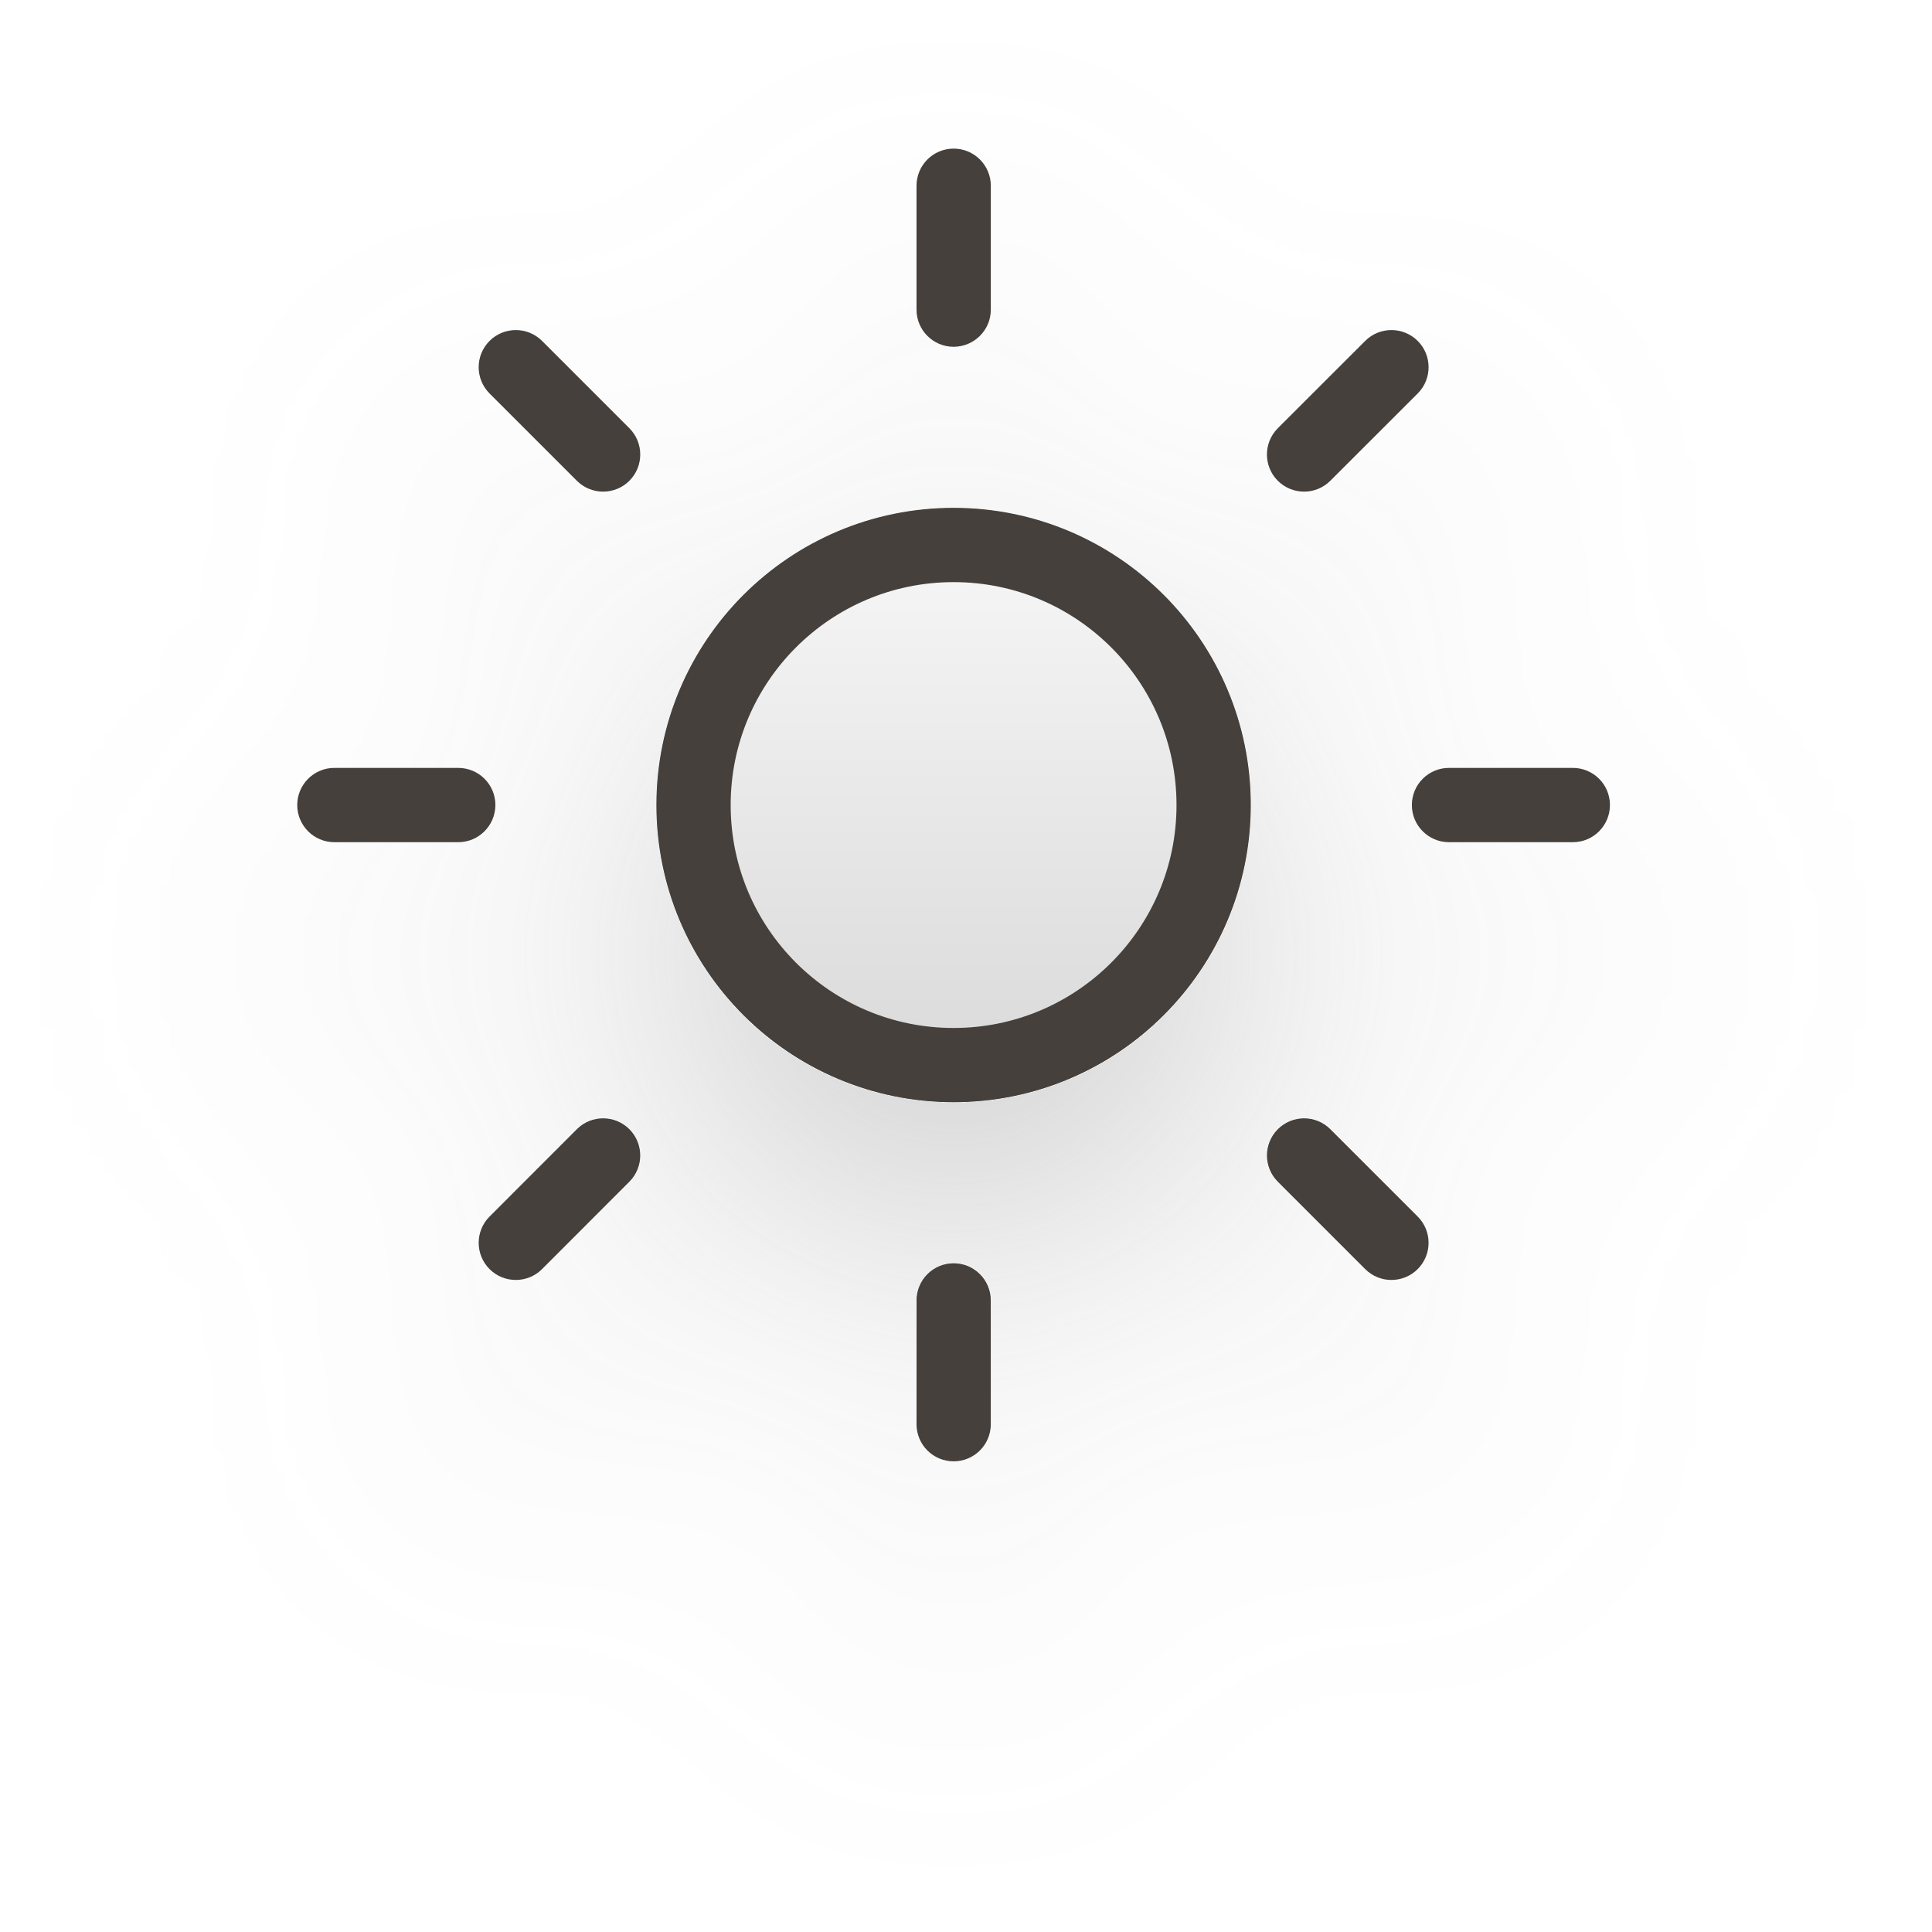
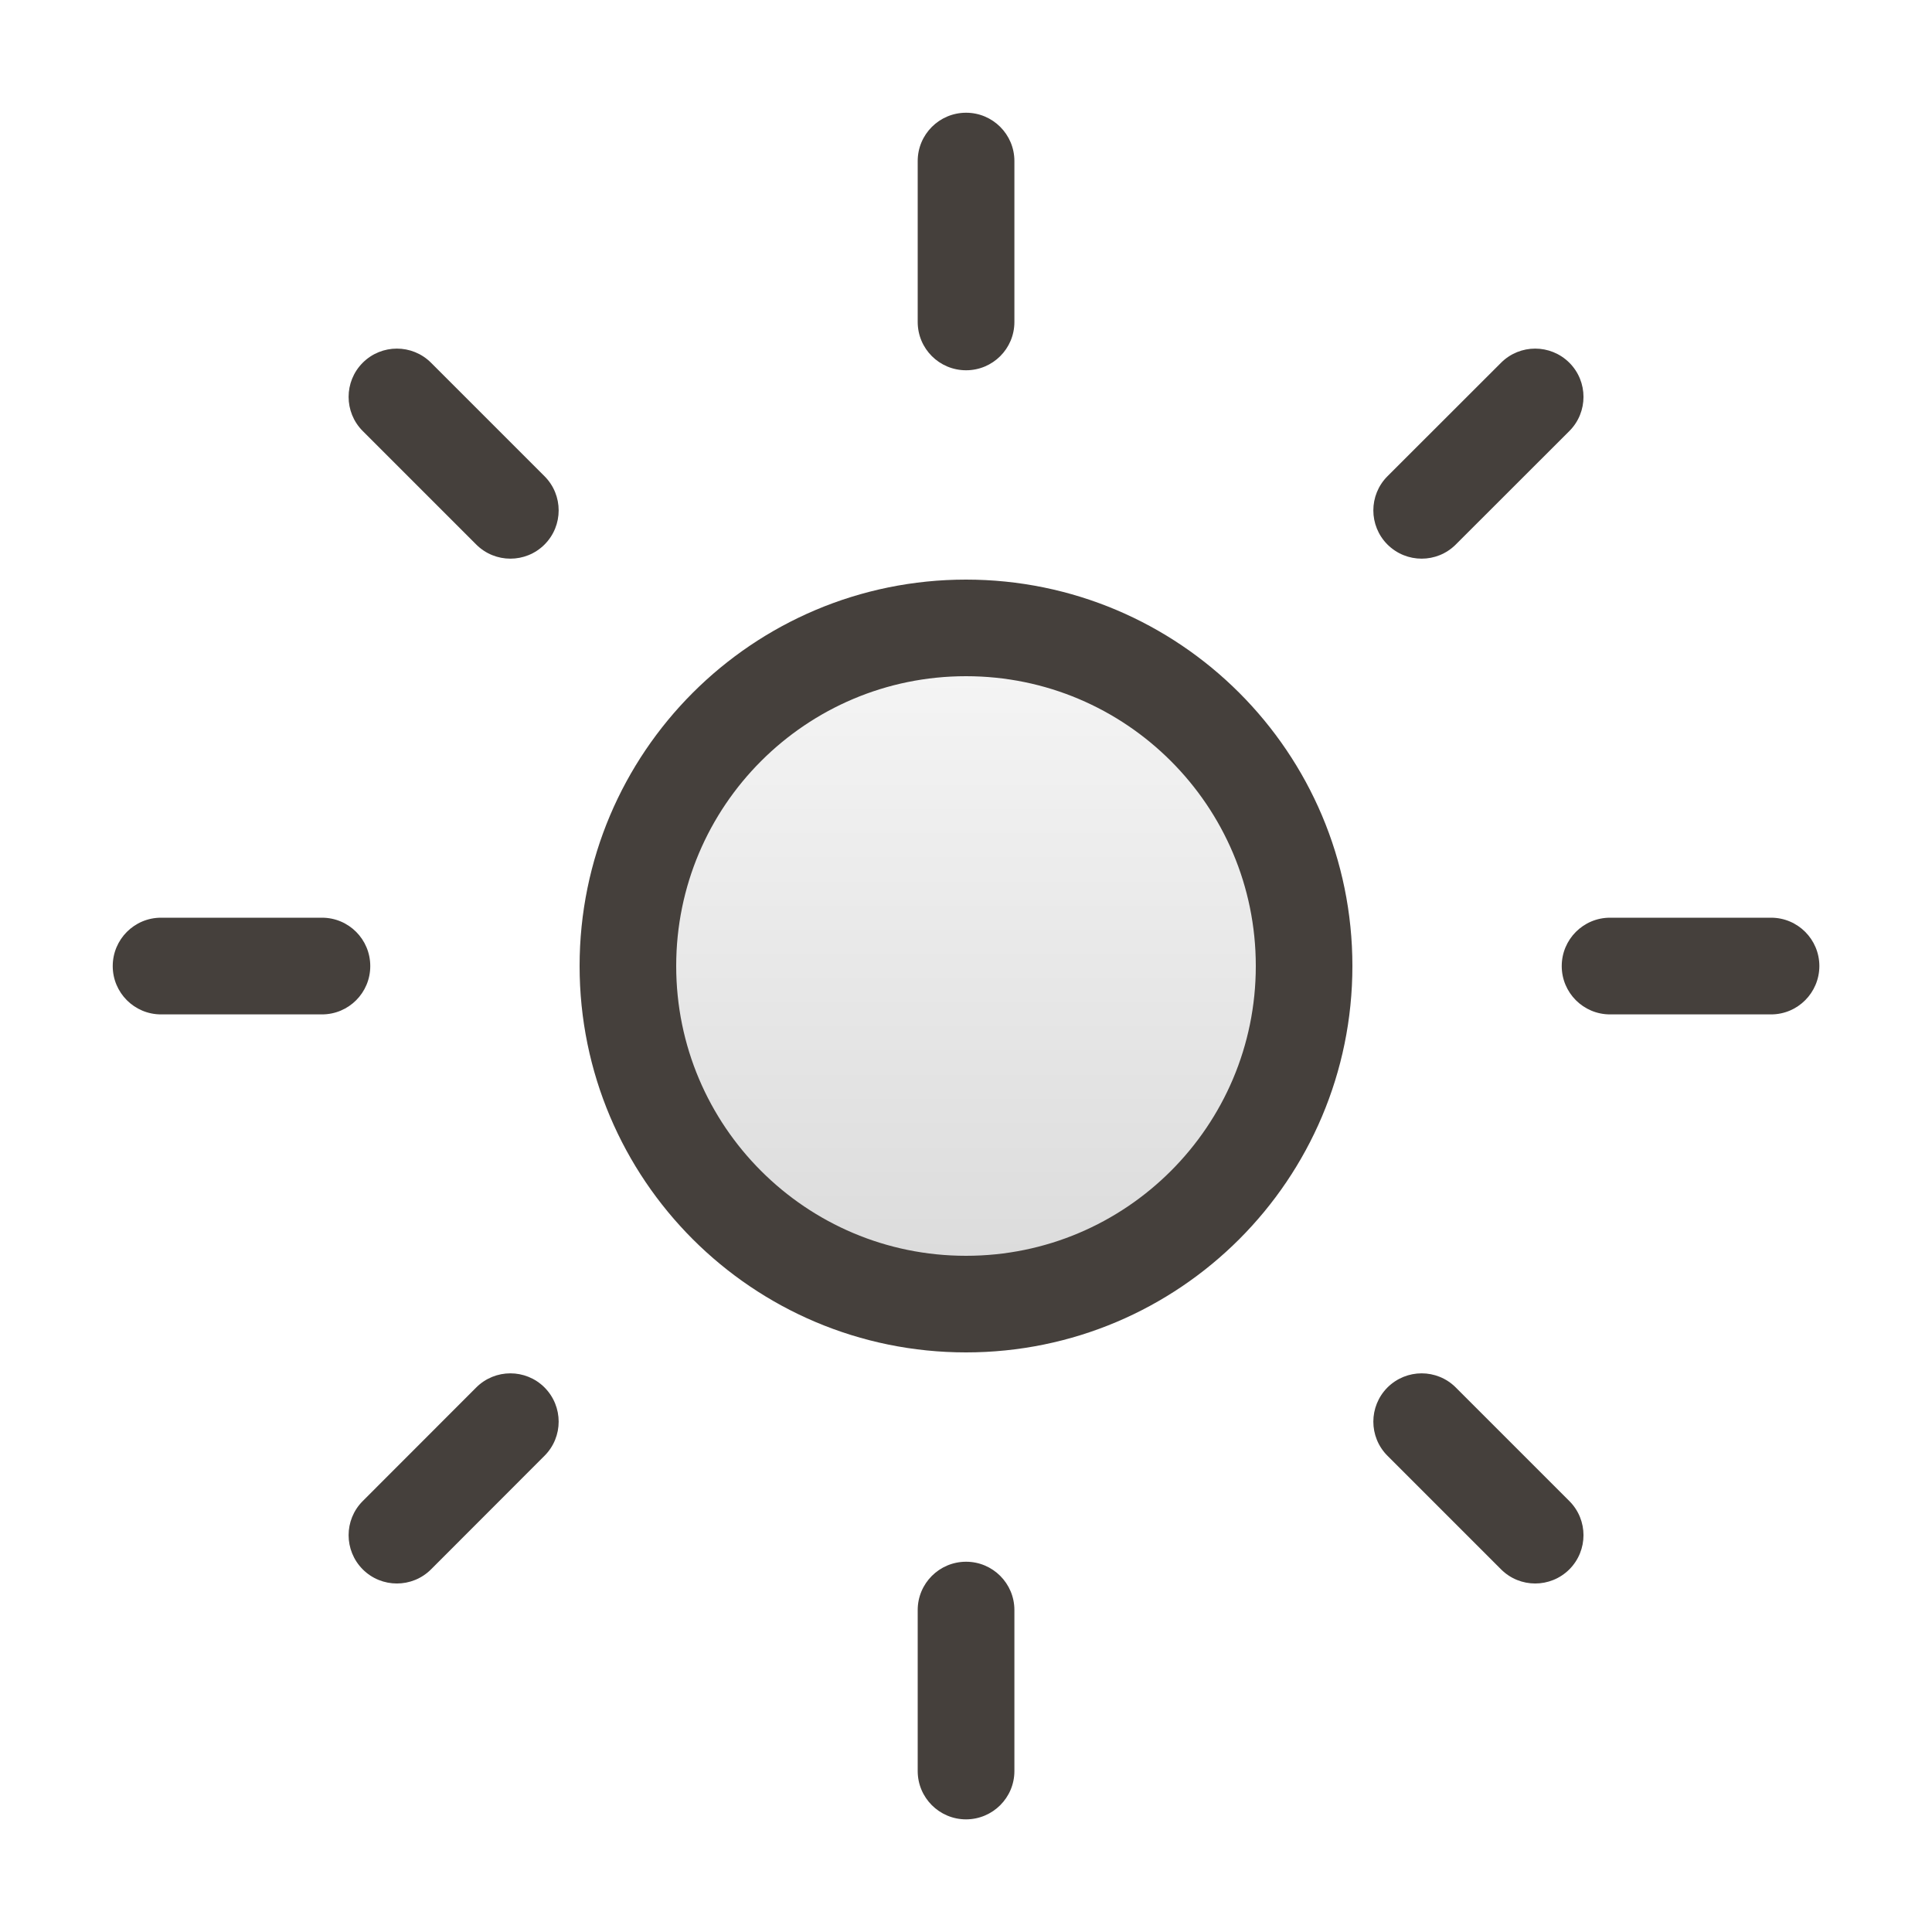
- <svg xmlns="http://www.w3.org/2000/svg" width="26" height="26" viewBox="0 0 26 26" fill="none">
-   <g filter="url(#filter0_d_362_663)">
-     <path d="M12.334 19.166V17.5C12.334 17.224 12.557 17 12.834 17C13.11 17 13.334 17.224 13.334 17.5V19.166C13.334 19.443 13.11 19.666 12.834 19.666C12.557 19.666 12.334 19.443 12.334 19.166ZM7.763 15.196C7.958 15.001 8.275 15.001 8.47 15.196C8.665 15.392 8.665 15.708 8.47 15.903L7.295 17.079C7.1 17.274 6.783 17.274 6.588 17.079C6.393 16.883 6.393 16.567 6.588 16.372L7.763 15.196ZM17.196 15.196C17.392 15.001 17.708 15.001 17.903 15.196L19.079 16.372C19.274 16.567 19.274 16.883 19.079 17.079C18.883 17.274 18.567 17.274 18.372 17.079L17.196 15.903C17.001 15.708 17.001 15.392 17.196 15.196ZM15.666 10.834C15.666 9.269 14.398 8 12.834 8C11.269 8 10 9.269 10 10.834C10 12.398 11.269 13.666 12.834 13.666C14.398 13.666 15.666 12.398 15.666 10.834ZM6.167 10.334C6.443 10.334 6.667 10.557 6.667 10.834C6.666 11.11 6.443 11.334 6.167 11.334H4.5C4.224 11.334 4 11.11 4 10.834C4 10.557 4.224 10.334 4.5 10.334H6.167ZM21.166 10.334C21.443 10.334 21.666 10.557 21.666 10.834C21.666 11.11 21.443 11.334 21.166 11.334H19.5C19.224 11.334 19 11.11 19 10.834C19 10.557 19.224 10.334 19.5 10.334H21.166ZM6.588 4.588C6.783 4.393 7.1 4.393 7.295 4.588L8.47 5.763C8.665 5.958 8.665 6.275 8.47 6.47C8.275 6.665 7.958 6.665 7.763 6.47L6.588 5.295C6.393 5.1 6.393 4.783 6.588 4.588ZM18.372 4.588C18.567 4.393 18.883 4.393 19.079 4.588C19.274 4.783 19.274 5.1 19.079 5.295L17.903 6.47C17.708 6.665 17.392 6.665 17.196 6.47C17.001 6.275 17.001 5.958 17.196 5.763L18.372 4.588ZM12.334 4.167V2.5C12.334 2.224 12.557 2 12.834 2C13.11 2 13.334 2.224 13.334 2.5V4.167C13.334 4.443 13.11 4.666 12.834 4.667C12.557 4.667 12.334 4.443 12.334 4.167ZM16.666 10.834C16.666 12.95 14.95 14.666 12.834 14.666C10.716 14.666 9 12.95 9 10.834C9 8.716 10.716 7 12.834 7C14.95 7 16.666 8.716 16.666 10.834Z" fill="#45403C" />
-     <circle cx="12.833" cy="10.834" r="3.5" fill="url(#paint0_linear_362_663)" stroke="#45403C" />
-   </g>
+ <svg xmlns="http://www.w3.org/2000/svg" width="20" height="20" viewBox="0 0 20 20" fill="none">
+   <path d="M9.5 18.334V16.667C9.5 16.391 9.724 16.167 10.001 16.167C10.277 16.167 10.501 16.391 10.501 16.667V18.334C10.501 18.61 10.277 18.833 10.001 18.834C9.724 18.834 9.5 18.61 9.5 18.334ZM4.93 14.363C5.125 14.168 5.442 14.168 5.637 14.363C5.832 14.559 5.832 14.875 5.637 15.07L4.462 16.246C4.267 16.441 3.95 16.441 3.755 16.246C3.56 16.05 3.56 15.734 3.755 15.539L4.93 14.363ZM14.363 14.363C14.559 14.168 14.875 14.168 15.07 14.363L16.246 15.539C16.441 15.734 16.441 16.05 16.246 16.246C16.05 16.441 15.734 16.441 15.539 16.246L14.363 15.07C14.168 14.875 14.168 14.559 14.363 14.363ZM12.834 10.001C12.834 8.436 11.565 7.167 10.001 7.167C8.436 7.167 7.167 8.436 7.167 10.001C7.167 11.565 8.436 12.834 10.001 12.834C11.565 12.833 12.833 11.565 12.834 10.001ZM3.333 9.5C3.61 9.5 3.833 9.724 3.833 10.001C3.833 10.277 3.61 10.501 3.333 10.501H1.667C1.391 10.501 1.167 10.277 1.167 10.001C1.167 9.724 1.391 9.5 1.667 9.5H3.333ZM18.334 9.5C18.61 9.5 18.834 9.724 18.834 10.001C18.833 10.277 18.61 10.501 18.334 10.501H16.667C16.391 10.501 16.167 10.277 16.167 10.001C16.167 9.724 16.391 9.5 16.667 9.5H18.334ZM3.755 3.755C3.95 3.56 4.267 3.56 4.462 3.755L5.637 4.93C5.832 5.125 5.832 5.442 5.637 5.637C5.442 5.832 5.125 5.832 4.93 5.637L3.755 4.462C3.56 4.267 3.56 3.95 3.755 3.755ZM15.539 3.755C15.734 3.56 16.05 3.56 16.246 3.755C16.441 3.95 16.441 4.267 16.246 4.462L15.07 5.637C14.875 5.832 14.559 5.832 14.363 5.637C14.168 5.442 14.168 5.125 14.363 4.93L15.539 3.755ZM9.5 3.333V1.667C9.5 1.391 9.724 1.167 10.001 1.167C10.277 1.167 10.501 1.391 10.501 1.667V3.333C10.501 3.61 10.277 3.833 10.001 3.833C9.724 3.833 9.5 3.61 9.5 3.333ZM13.834 10.001C13.833 12.117 12.117 13.833 10.001 13.834C7.883 13.834 6.167 12.117 6.167 10.001C6.167 7.883 7.883 6.167 10.001 6.167C12.117 6.167 13.834 7.883 13.834 10.001Z" fill="#45403C" />
+   <circle cx="10" cy="10" r="3.5" fill="url(#paint0_linear_411_13)" stroke="#45403C" />
  <defs>
-     <filter id="filter0_d_362_663" x="-1.167" y="-1.167" width="28" height="28" filterUnits="userSpaceOnUse" color-interpolation-filters="sRGB">
-       <feFlood flood-opacity="0" result="BackgroundImageFix" />
-       <feColorMatrix in="SourceAlpha" type="matrix" values="0 0 0 0 0 0 0 0 0 0 0 0 0 0 0 0 0 0 127 0" result="hardAlpha" />
-       <feOffset dy="2" />
-       <feGaussianBlur stdDeviation="2" />
-       <feComposite in2="hardAlpha" operator="out" />
-       <feColorMatrix type="matrix" values="0 0 0 0 0.446 0 0 0 0 0.446 0 0 0 0 0.446 0 0 0 0.32 0" />
-       <feBlend mode="normal" in2="BackgroundImageFix" result="effect1_dropShadow_362_663" />
-       <feBlend mode="normal" in="SourceGraphic" in2="effect1_dropShadow_362_663" result="shape" />
-     </filter>
-     <linearGradient id="paint0_linear_362_663" x1="12.833" y1="7.833" x2="12.833" y2="13.834" gradientUnits="userSpaceOnUse">
+     <linearGradient id="paint0_linear_411_13" x1="10" y1="7" x2="10" y2="13" gradientUnits="userSpaceOnUse">
      <stop stop-color="#F4F4F4" />
      <stop offset="1" stop-color="#DCDCDC" />
    </linearGradient>
  </defs>
</svg>
